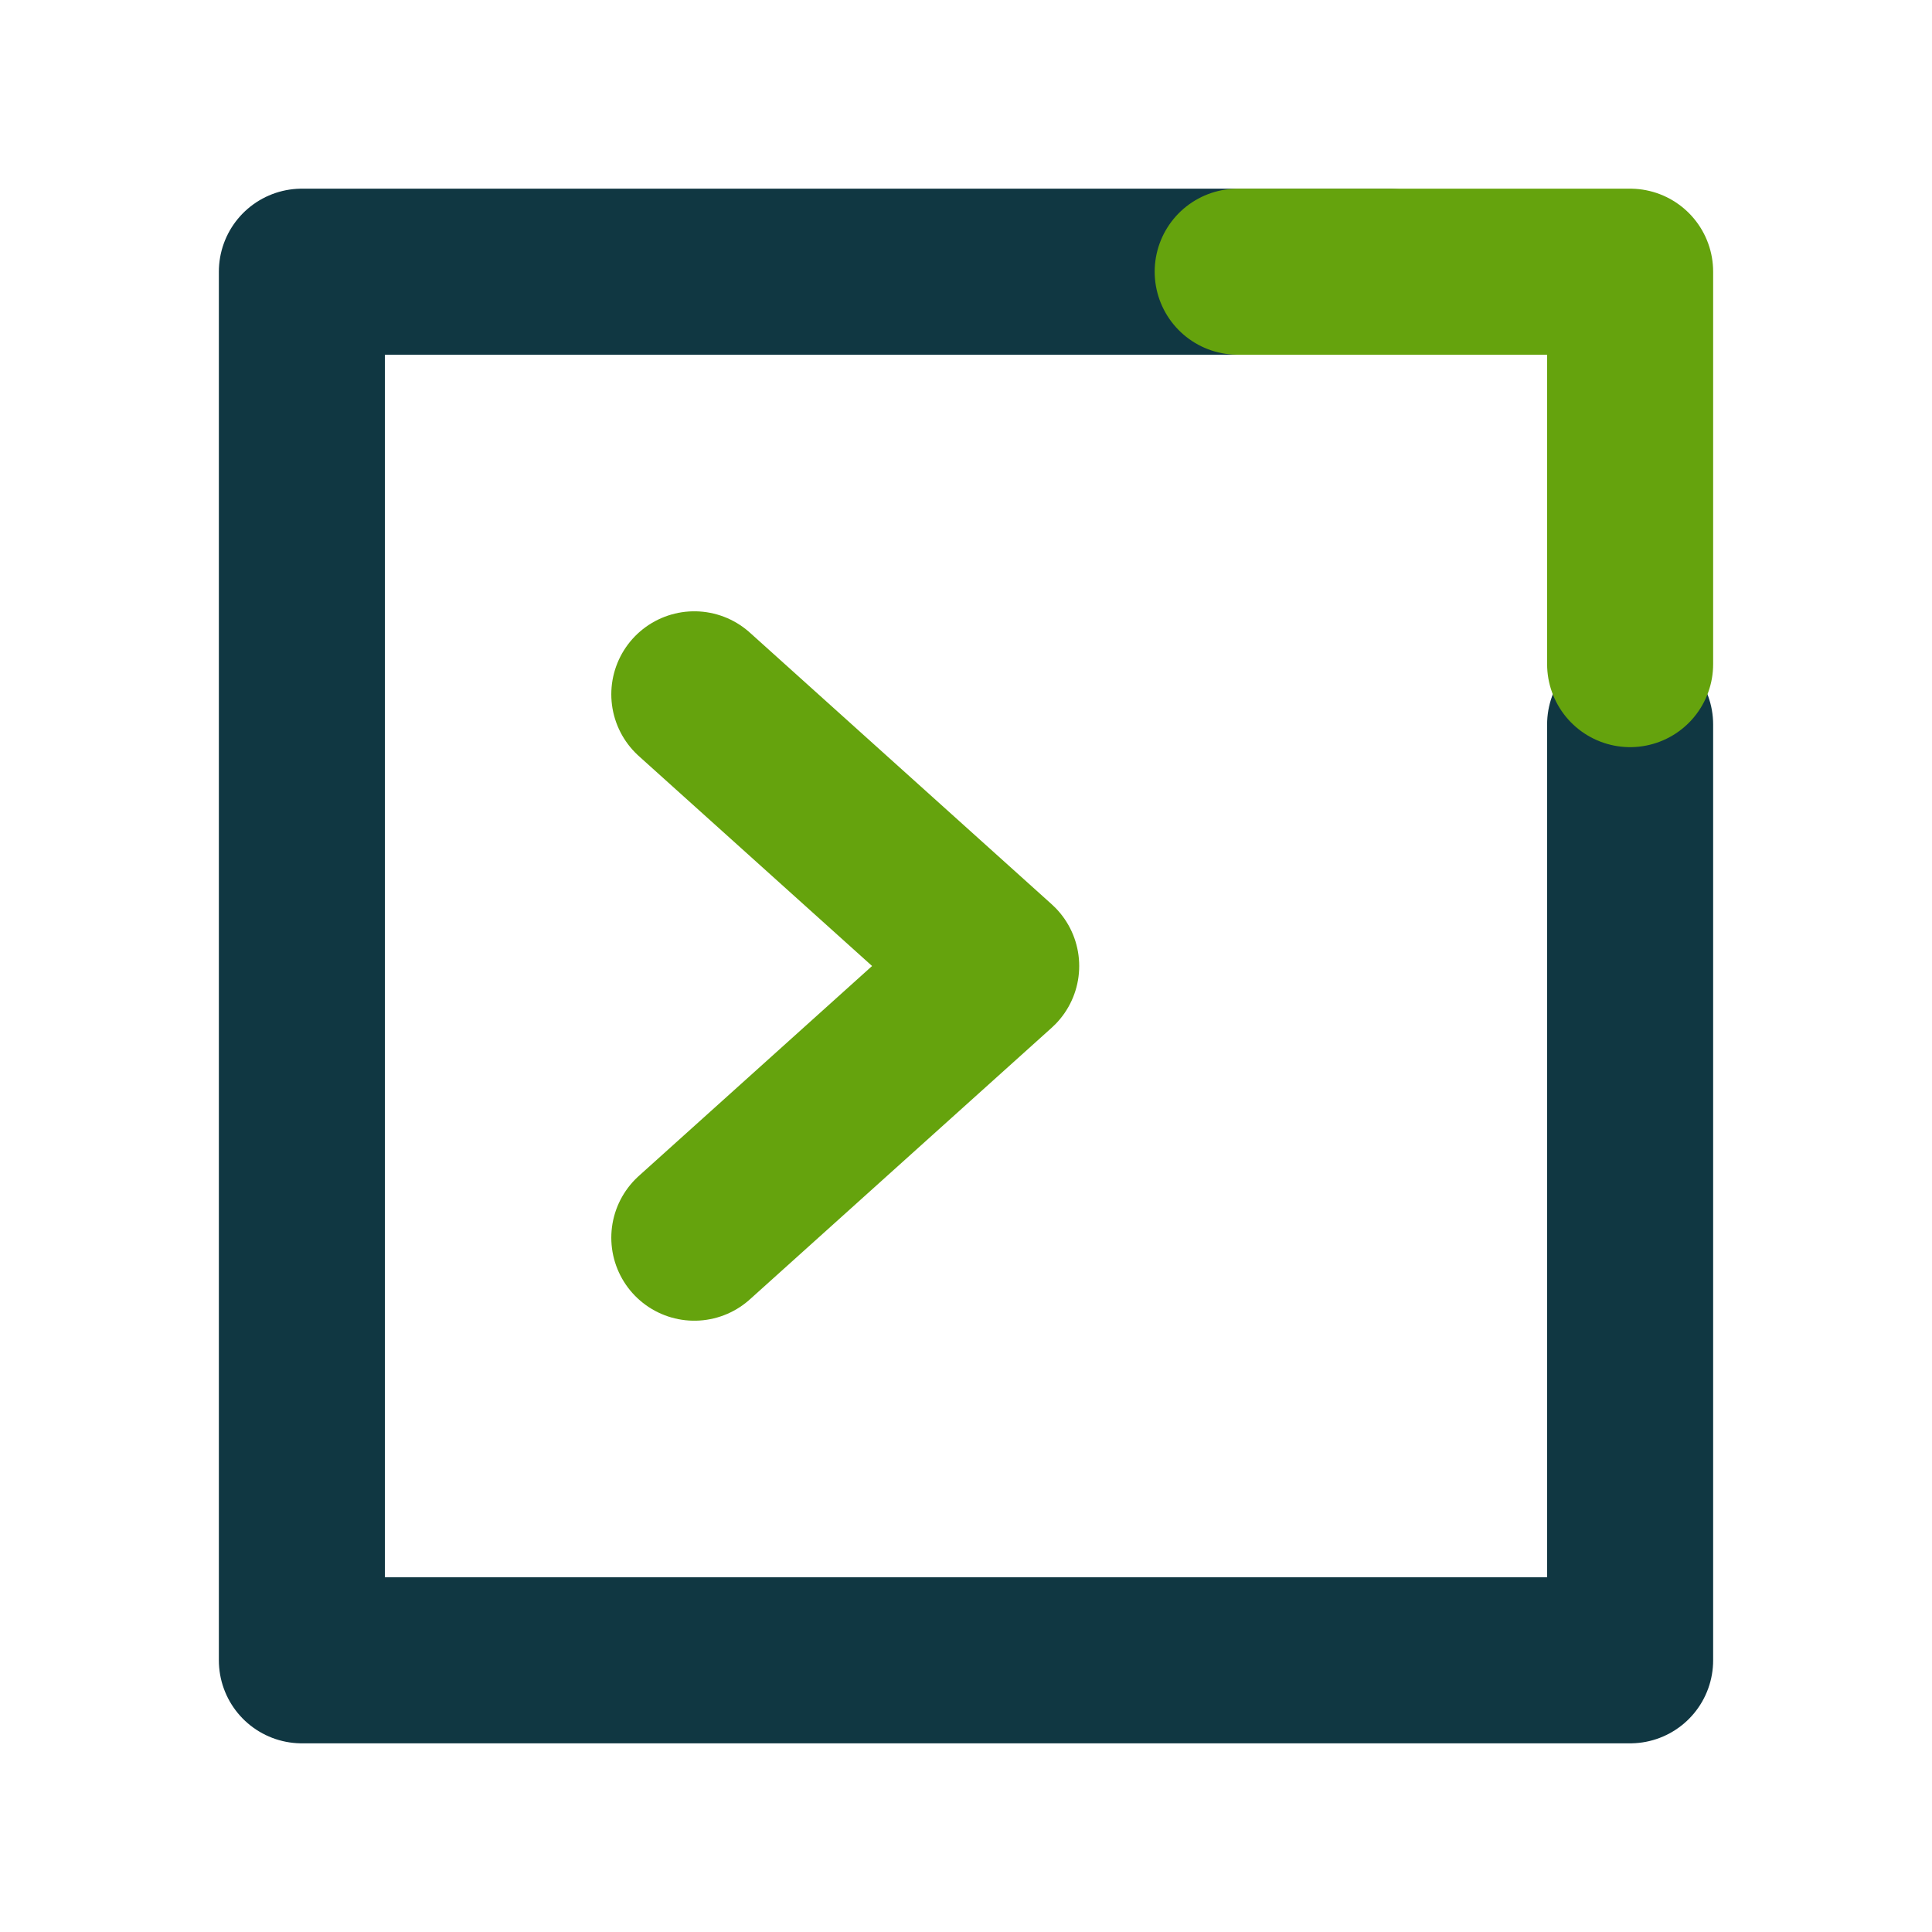
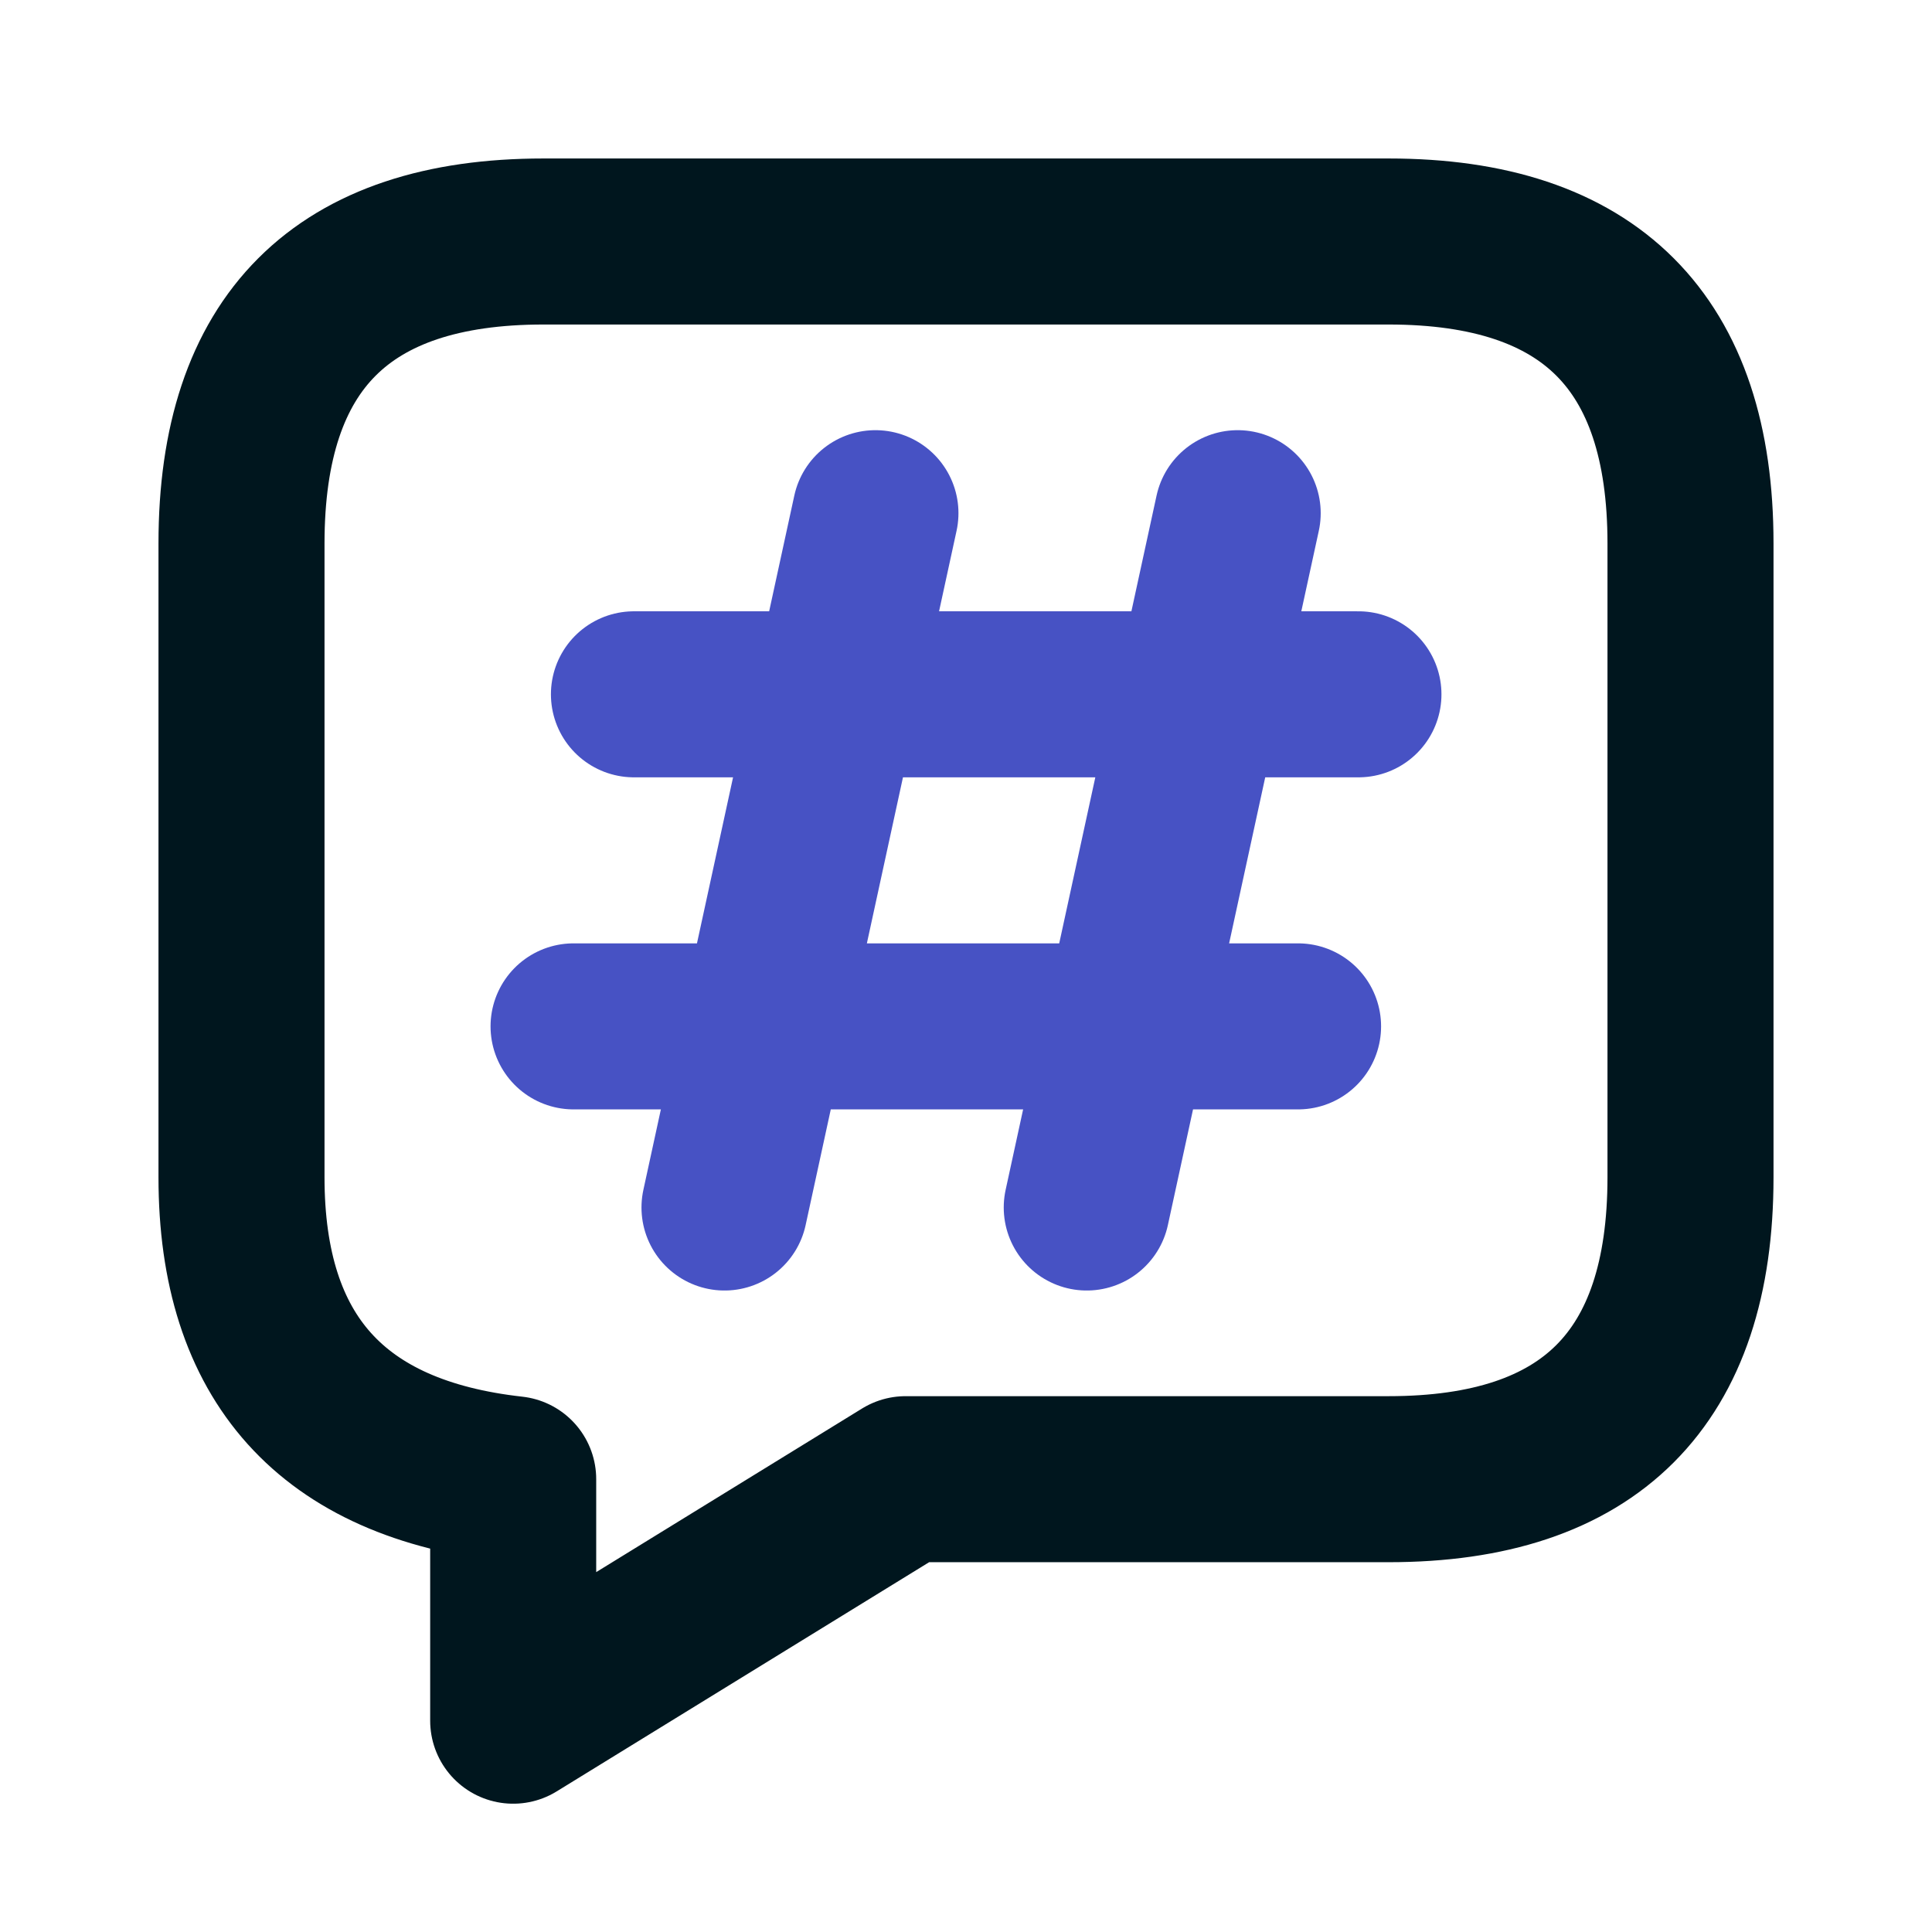
- <svg xmlns="http://www.w3.org/2000/svg" width="512" height="512" viewBox="0 0 64 64" role="img" aria-label="Termfy Starter Kit">
+ <svg xmlns="http://www.w3.org/2000/svg" width="512" height="512" viewBox="0 0 64 64" role="img" aria-label="Discordfy">
  <g fill="none" stroke-linejoin="round" stroke-linecap="round" stroke-width="5.5">
-     <path stroke="#103742" d="M46 9H10v46h44V24" />
-     <path stroke="#65A30D" d="m23 23 10 9-10 9M41 9h13v13" />
+     <path stroke="#00161E" d="M18 8H46Q56 8 56 18V39Q56 49 46 49H30L17 57V49Q8 48 8 39V18Q8 8 18 8Z" />
+     <path stroke="#4752C4" d="M29 17L24 40M41 17L36 40M21 23H45M19 34H43" />
  </g>
</svg>
